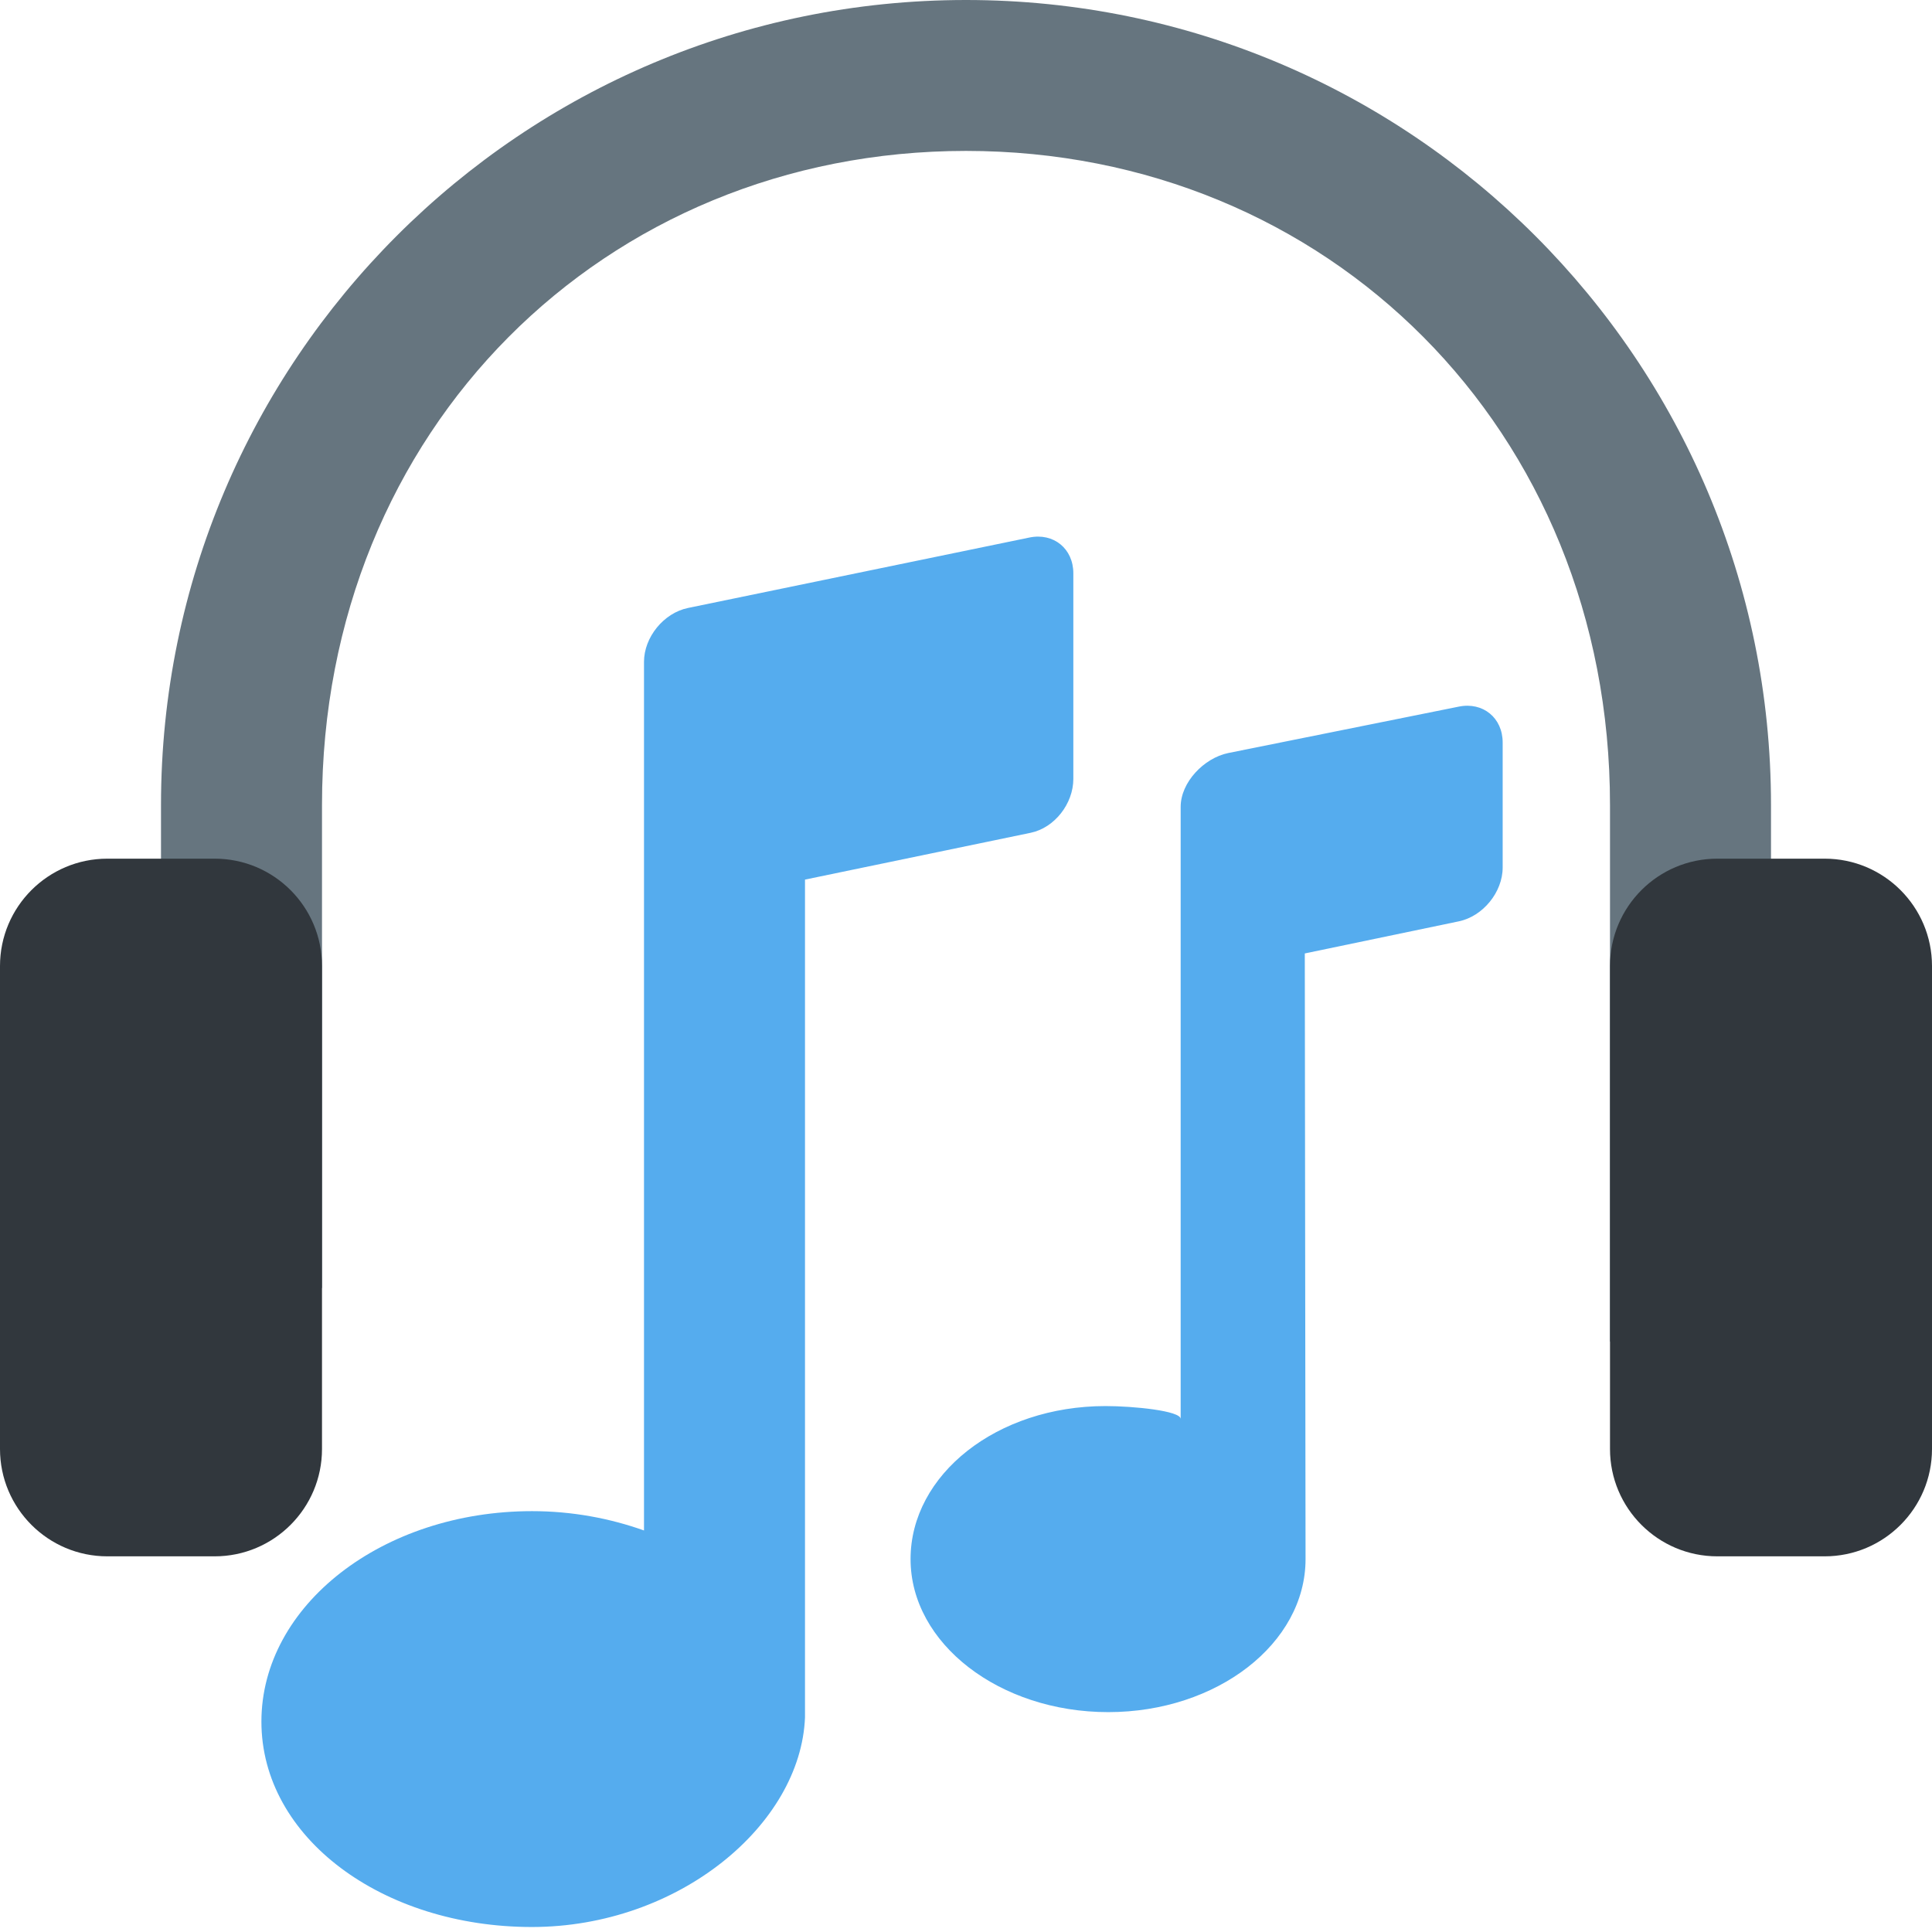
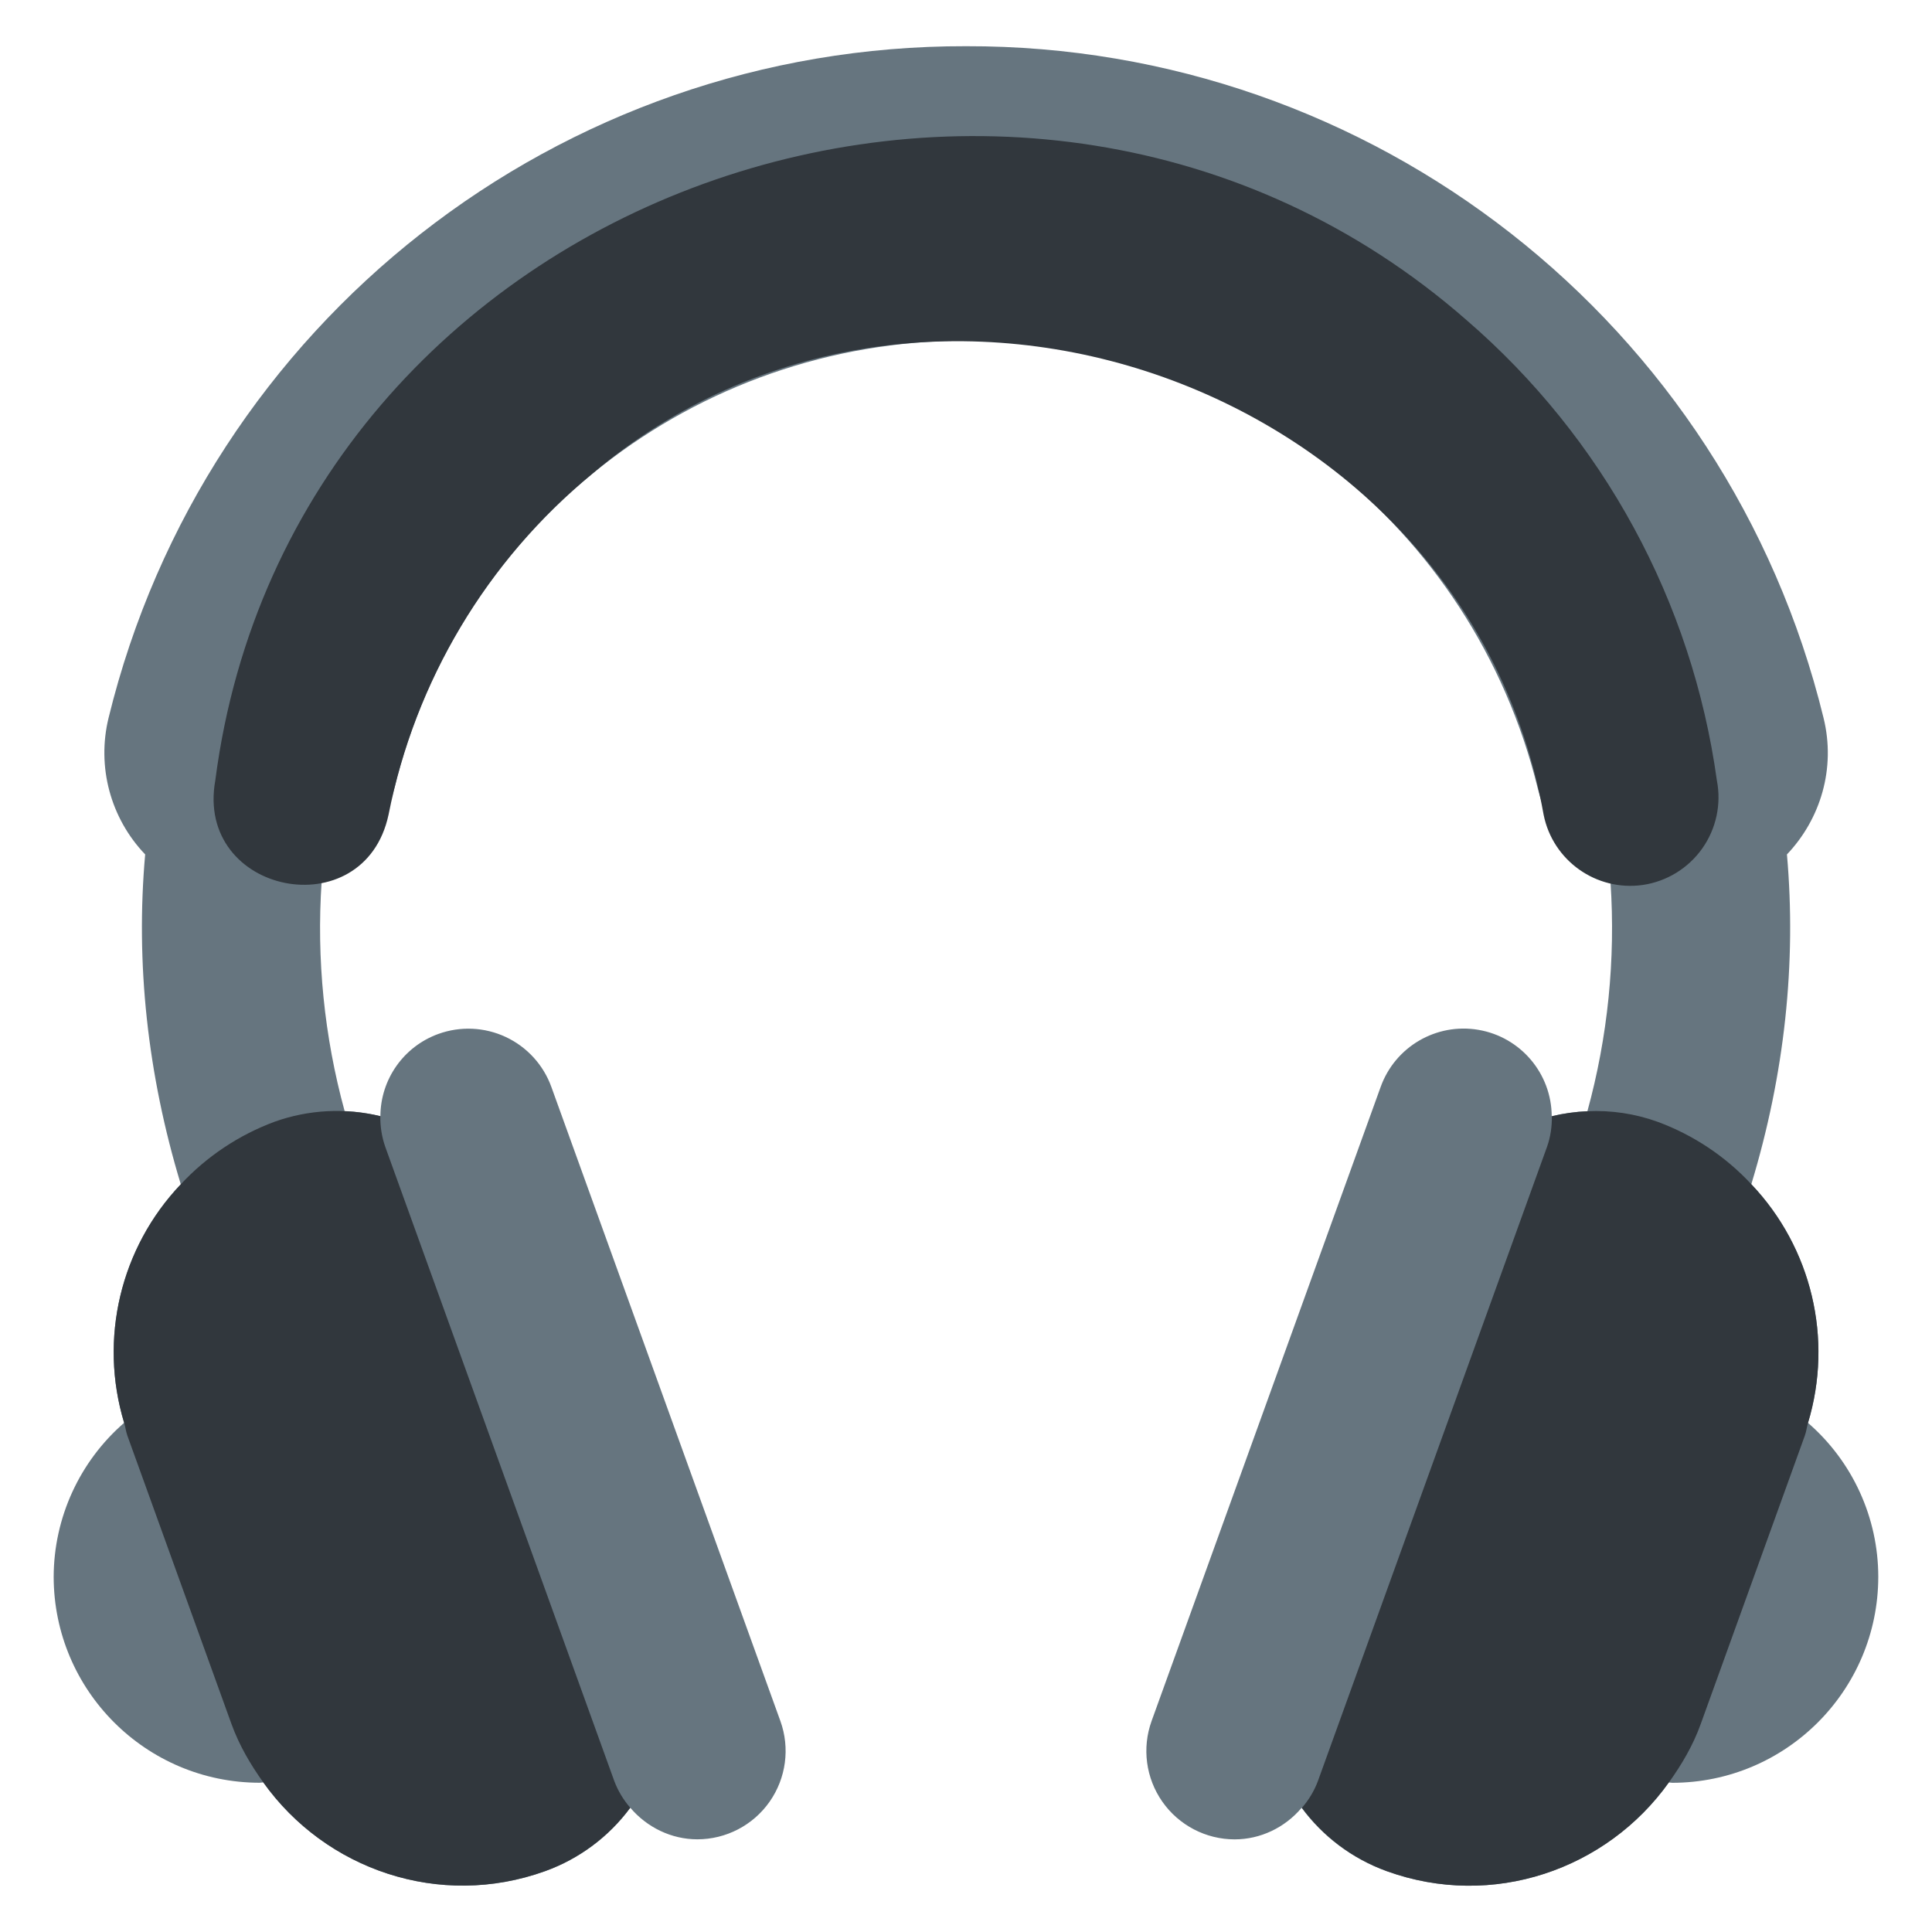
<svg xmlns="http://www.w3.org/2000/svg" viewBox="0 0 36 36">
-   <path fill="#66757F" d="M18 0C9.716 0 3 6.716 3 15v9h3v-9C6 8 11.269 2.812 18 2.812 24.73 2.812 30 8 30 15v10l3-1v-9c0-8.284-6.716-15-15-15z" />
-   <path fill="#31373D" d="M6 27c0 1.104-.896 2-2 2H2c-1.104 0-2-.896-2-2v-9c0-1.104.896-2 2-2h2c1.104 0 2 .896 2 2v9zm30 0c0 1.104-.896 2-2 2h-2c-1.104 0-2-.896-2-2v-9c0-1.104.896-2 2-2h2c1.104 0 2 .896 2 2v9z" />
-   <path fill="#55ACEE" d="M19.182 10.016l-6.364 1.313c-.45.093-.818.544-.818 1.004v16.185c-.638-.227-1.341-.36-2.087-.36-2.785 0-5.042 1.755-5.042 3.922 0 2.165 2.258 3.827 5.042 3.827C12.649 35.905 14.922 34 15 32V16.39l4.204-.872c.449-.093.796-.545.796-1.004v-3.832c0-.458-.368-.759-.818-.666zm8 3.151l-4.297.865c-.45.093-.885.544-.885 1.003V26.44c0-.152-.878-.24-1.4-.24-2.024 0-3.633 1.276-3.633 2.852 0 1.574 1.658 2.851 3.683 2.851s3.677-1.277 3.677-2.851l-.014-11.286 2.869-.598c.45-.093.818-.544.818-1.003v-2.33c0-.459-.368-.76-.818-.668z" />
+   <path fill="#66757F" d="M33.689 26.513a4.547 4.547 0 0 0-1.056-4.446c.622-2.05.843-4.125.664-6.146.623-.655.915-1.6.682-2.544A16.41 16.41 0 0 0 18.001.861 16.411 16.411 0 0 0 2.023 13.377a2.739 2.739 0 0 0 .682 2.544c-.18 2.02.042 4.096.664 6.147a4.541 4.541 0 0 0-1.056 4.444A3.816 3.816 0 0 0 1 29.38a3.843 3.843 0 0 0 3.839 3.839c.023 0 .044-.007.067-.007 1.159 1.626 3.284 2.365 5.254 1.654a3.413 3.413 0 0 0 1.585-1.181c.312.367.767.588 1.249.588a1.646 1.646 0 0 0 1.547-2.205l-4.267-11.814a1.644 1.644 0 0 0-2.106-.988 1.637 1.637 0 0 0-1.08 1.532 3.447 3.447 0 0 0-.666-.093 12.898 12.898 0 0 1-.429-4.273 2.718 2.718 0 0 0 1.356-1.746C8.554 9.777 12.935 6.347 18 6.347s9.446 3.43 10.653 8.34a2.735 2.735 0 0 0 1.357 1.757 12.891 12.891 0 0 1-.431 4.262c-.226.01-.448.041-.665.093a1.642 1.642 0 0 0-3.188-.544l-4.268 11.814a1.647 1.647 0 0 0 1.547 2.205c.483 0 .938-.22 1.249-.588.387.523.927.943 1.585 1.181 1.97.712 4.095-.029 5.254-1.654.023 0 .044.007.067.007a3.843 3.843 0 0 0 3.839-3.839 3.8 3.8 0 0 0-1.31-2.868z" />
+   <path fill="#31373D" d="M28.763 15.181c-1.428-8.017-11.541-11.605-17.73-6.35a10.992 10.992 0 0 0-3.793 6.35c-.452 2.115-3.612 1.488-3.228-.641C5.437 3.551 19.08-1.253 27.324 5.962a13.83 13.83 0 0 1 4.667 8.578 1.65 1.65 0 0 1-1.381 1.95 1.648 1.648 0 0 1-1.847-1.309zM3.369 22.067a4.541 4.541 0 0 0-1.056 4.444c.024.079.032.16.06.239l1.939 5.371c.146.403.356.758.593 1.09 1.159 1.626 3.284 2.365 5.254 1.654a3.413 3.413 0 0 0 1.585-1.181 1.622 1.622 0 0 1-.298-.498L7.18 21.373a1.646 1.646 0 0 1-.093-.575 3.447 3.447 0 0 0-1.971.104 4.551 4.551 0 0 0-1.747 1.165zM33.63 26.752c.029-.079.036-.159.06-.239a4.547 4.547 0 0 0-1.056-4.446 4.516 4.516 0 0 0-1.747-1.164 3.384 3.384 0 0 0-1.305-.197c-.226.01-.448.041-.665.093.002.191-.024.385-.092.575l-4.268 11.814a1.61 1.61 0 0 1-.298.498c.387.523.927.943 1.585 1.181 1.97.712 4.095-.029 5.254-1.654.237-.332.449-.688.593-1.09l1.939-5.371z" />
</svg>
